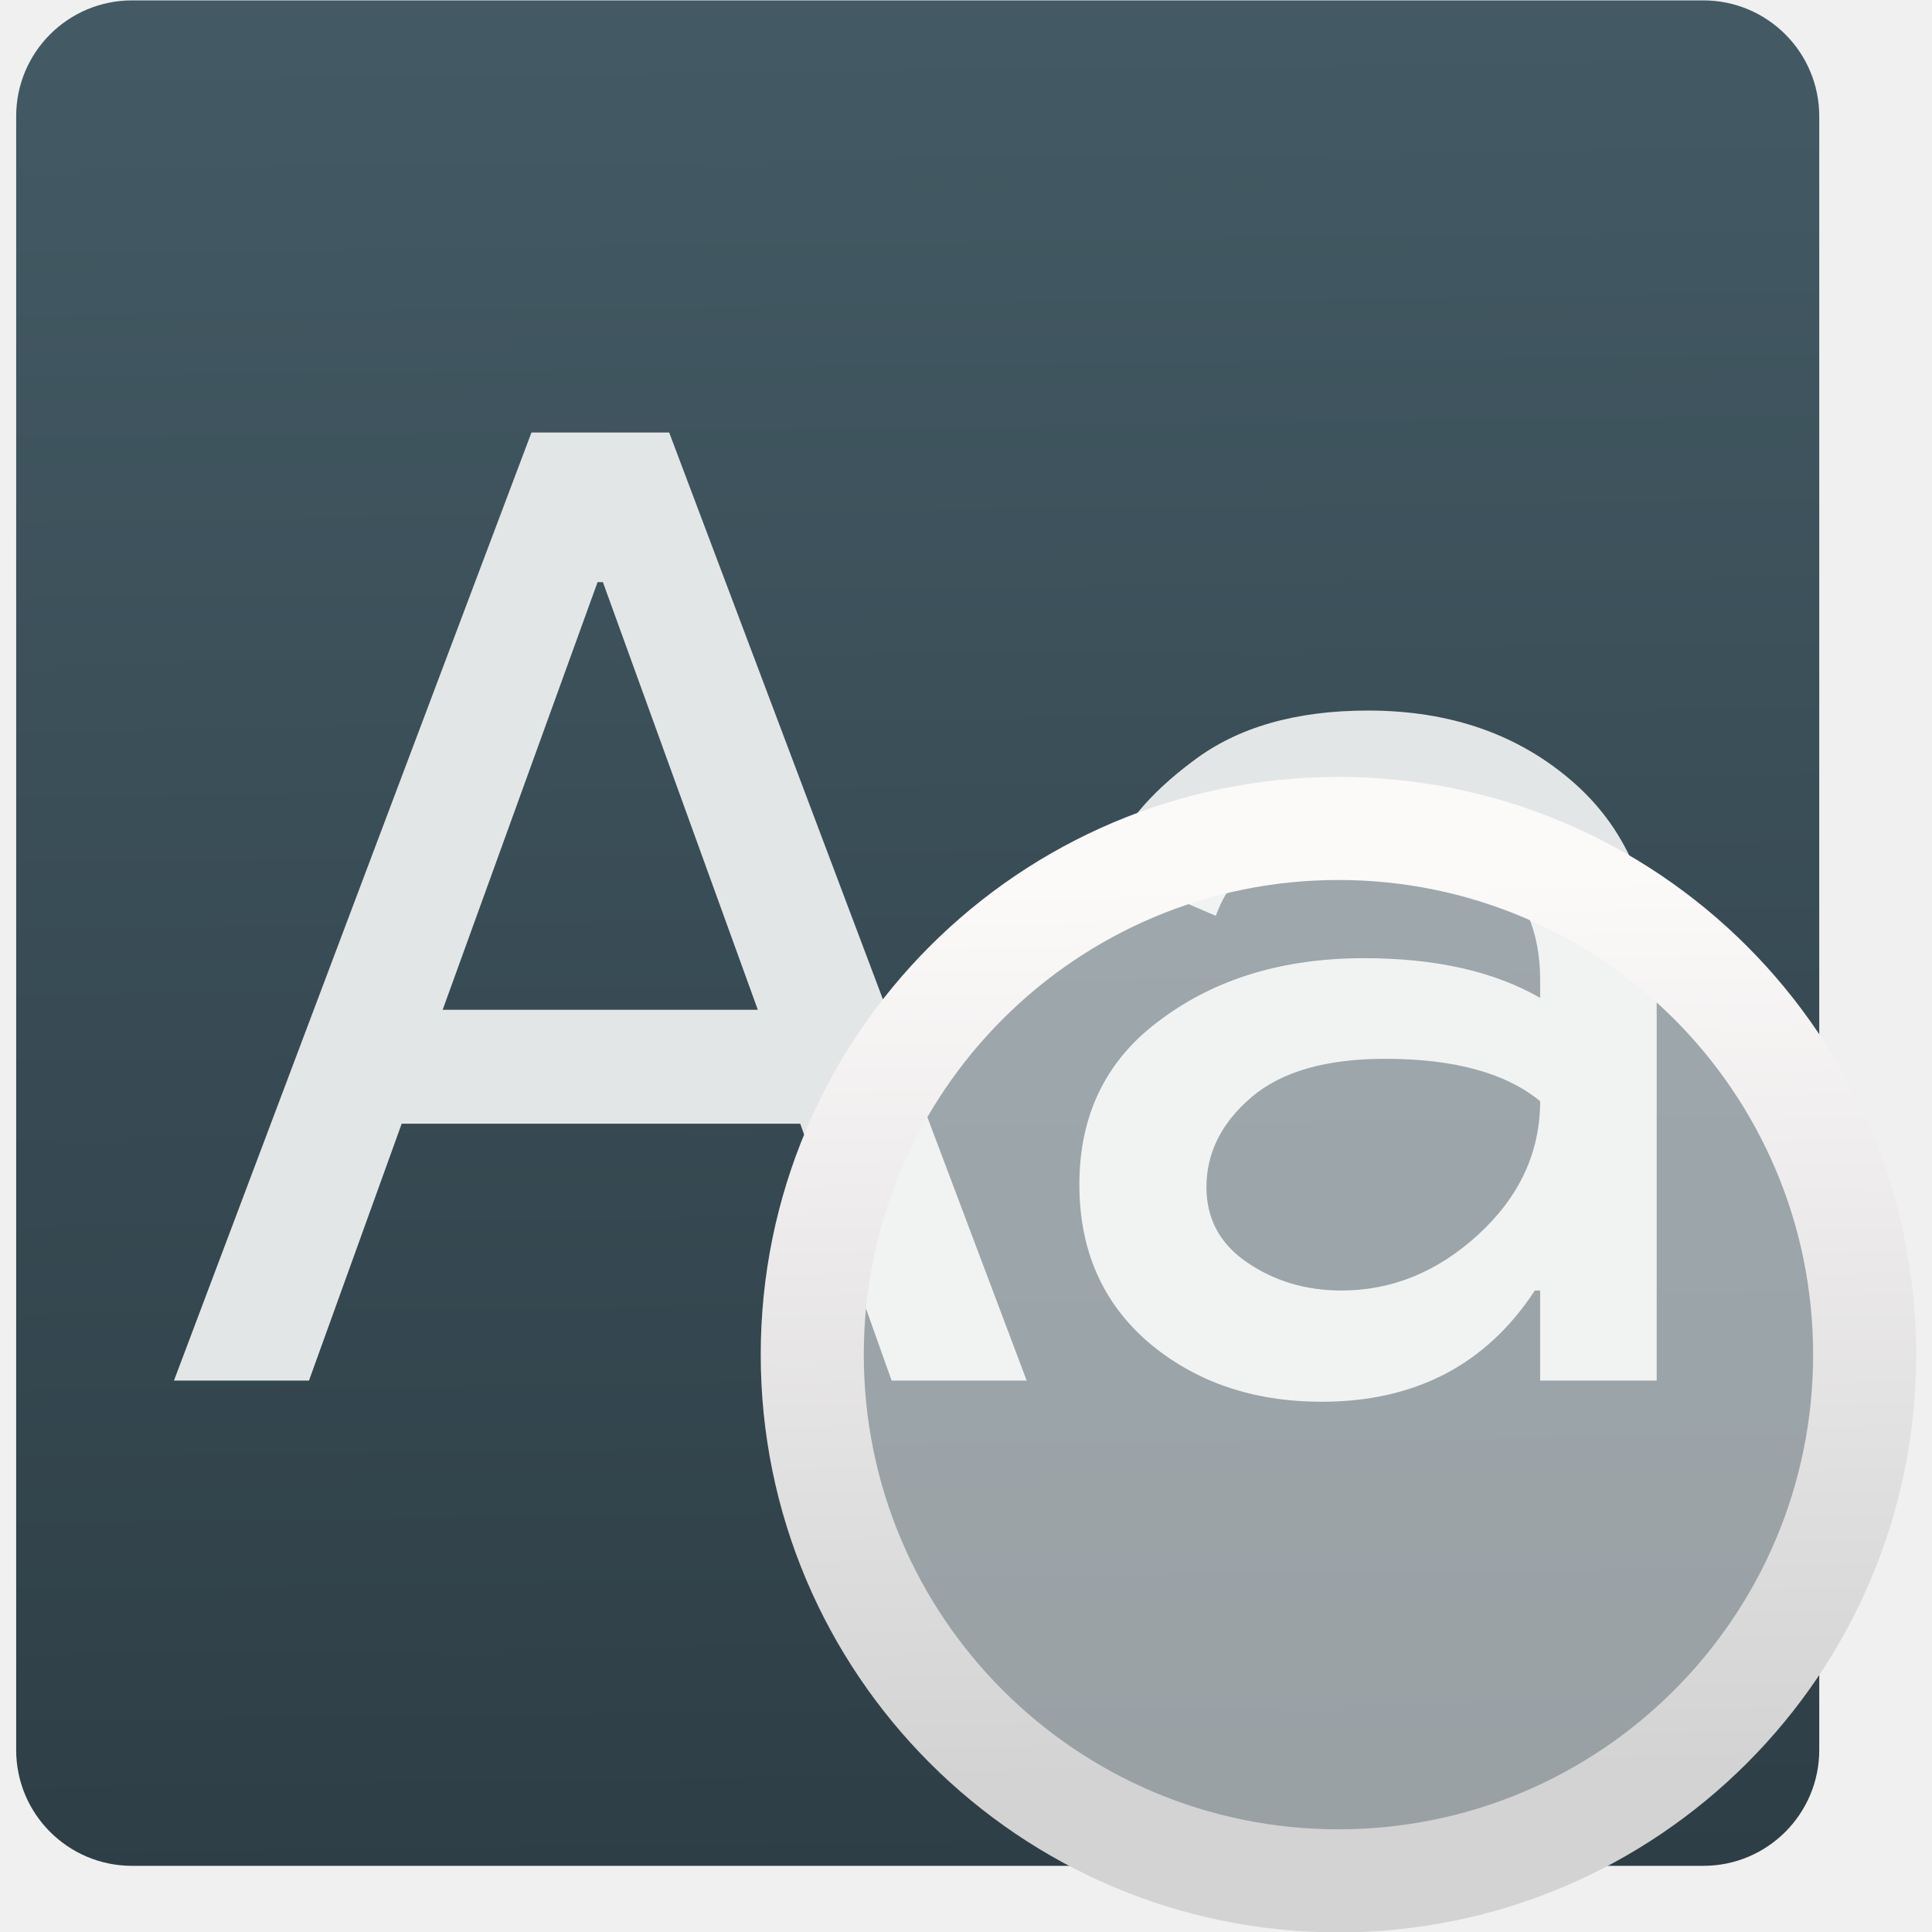
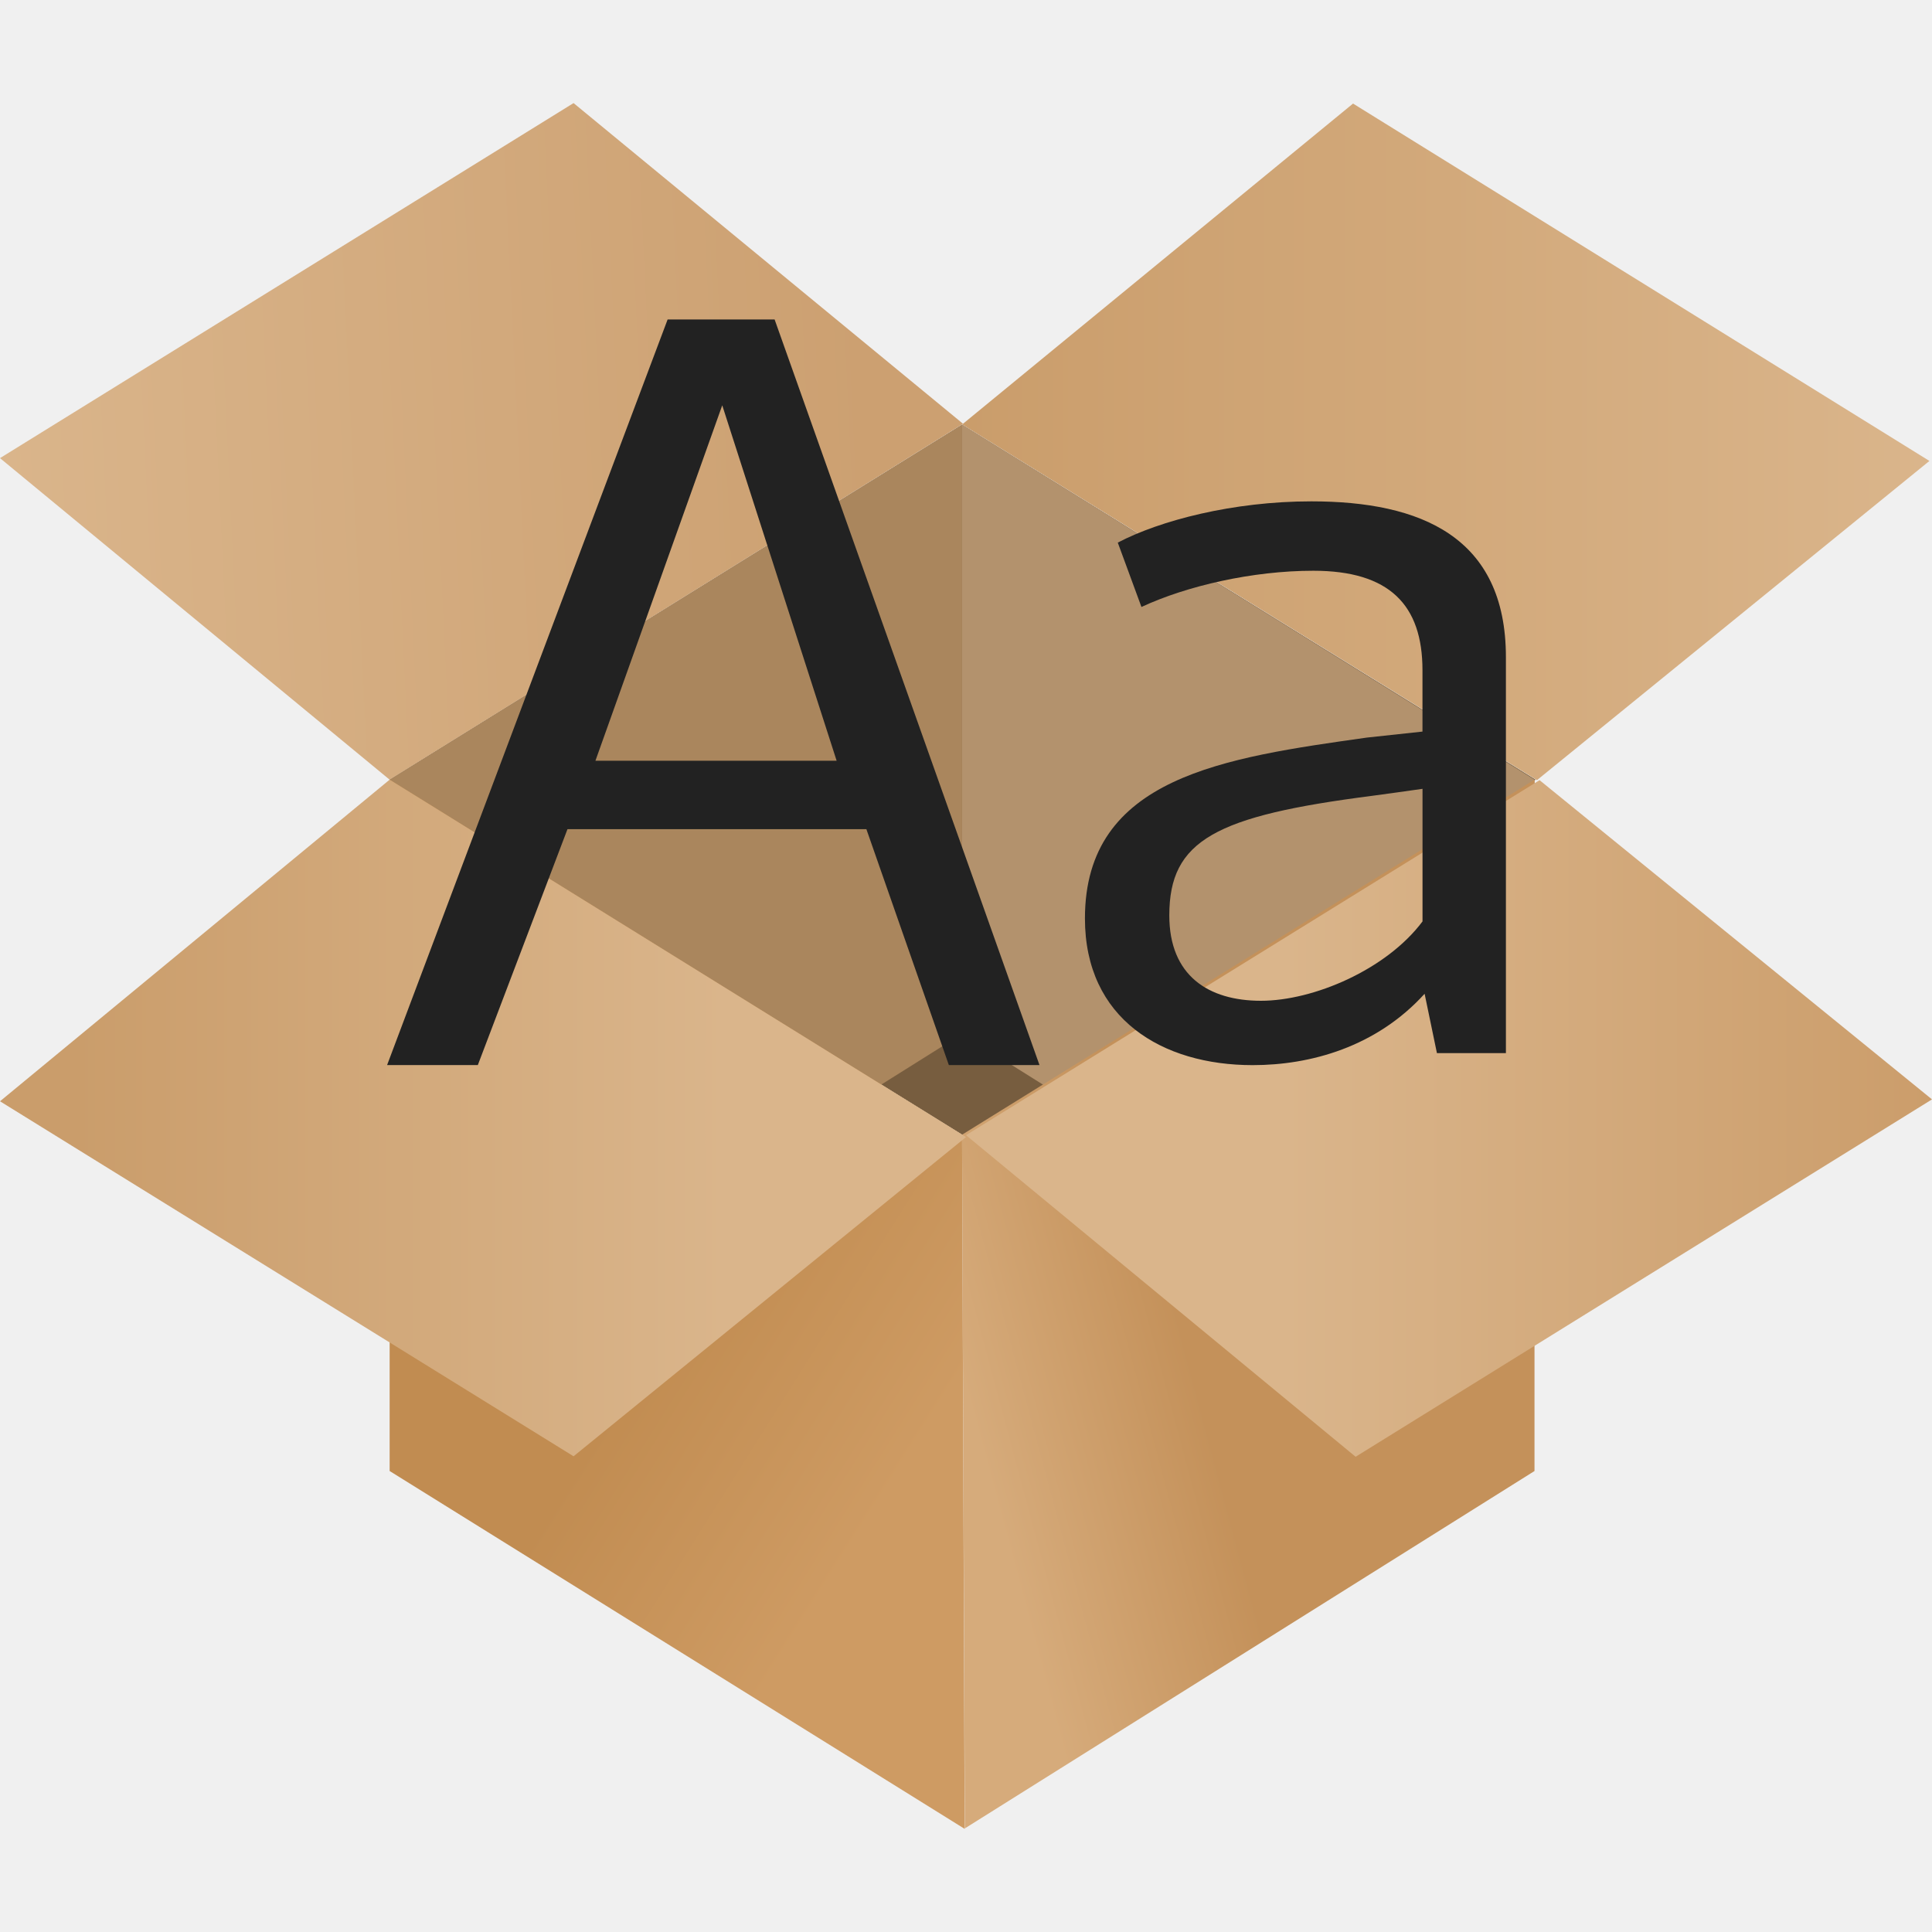
- <svg xmlns="http://www.w3.org/2000/svg" viewBox="0 0 48 48">
-   <defs>
-     <linearGradient id="0" x1="56.876" y1="16.999" x2="56.42" y2="-4.536" gradientUnits="userSpaceOnUse">
-       <stop stop-color="#d3d3d3" />
-       <stop offset="1" stop-color="#fcf9f9" />
+ <svg xmlns="http://www.w3.org/2000/svg" xmlns:xlink="http://www.w3.org/1999/xlink" id="SVGRoot" version="1.1" viewBox="0 0 48 48" height="48px" width="48px">
+   <defs id="defs914">
+     <linearGradient gradientUnits="userSpaceOnUse" y2="11.688" x2="-0.102" y1="10.649" x1="21.497" id="linearGradient1749" xlink:href="#linearGradient1781" gradientTransform="translate(0.1020683,-0.3063634)" />
+     <linearGradient id="linearGradient1781" y1="543.8" y2="512.8" x2="0" gradientUnits="userSpaceOnUse">
+       <stop style="stop-color:#cca071;stop-opacity:1" stop-color="#cea476" id="stop1777" />
+       <stop offset="1" stop-color="#dab58b" id="stop1779" />
    </linearGradient>
-     <linearGradient gradientUnits="userSpaceOnUse" y2="-25.26" x2="51.49" y1="19.326" x1="52.04" id="1">
-       <stop stop-color="#2e3e46" />
-       <stop offset="1" stop-color="#435a64" />
+     <linearGradient gradientUnits="userSpaceOnUse" y2="11.285" x2="47.834" y1="11.285" x1="23.803" id="linearGradient1741" xlink:href="#linearGradient1775" gradientTransform="translate(0.1020683,-0.3063634)" />
+     <linearGradient id="linearGradient1775" y1="543.8" y2="512.8" x2="0" gradientUnits="userSpaceOnUse">
+       <stop style="stop-color:#ca9d6b;stop-opacity:1" stop-color="#cea476" id="stop1771" />
+       <stop offset="1" stop-color="#dab58b" id="stop1773" />
+     </linearGradient>
+     <linearGradient gradientUnits="userSpaceOnUse" y2="35.474" x2="24.035" y1="34.021" x1="29.455" id="linearGradient1733" xlink:href="#linearGradient1790" gradientTransform="translate(0.1020683,-0.3063634)" />
+     <linearGradient id="linearGradient1790" y1="543.8" y2="512.8" x2="0" gradientUnits="userSpaceOnUse">
+       <stop style="stop-color:#c4915a;stop-opacity:1" stop-color="#cea476" id="stop1786" />
+       <stop style="stop-color:#d6ab7b;stop-opacity:1" offset="1" stop-color="#dab58b" id="stop1788" />
+     </linearGradient>
+     <linearGradient gradientTransform="matrix(0.6666667,0,0,0.6666667,-8,-645.5748)" y2="1009.712" y1="1009.712" xlink:href="#linearGradient1769" x2="59.867" x1="89.145" gradientUnits="userSpaceOnUse" id="f" />
+     <linearGradient id="linearGradient1769" y1="543.8" y2="512.8" x2="0" gradientUnits="userSpaceOnUse">
+       <stop style="stop-color:#c89864;stop-opacity:1" stop-color="#cea476" id="stop1765" />
+       <stop offset="1" stop-color="#dab58b" id="stop1767" />
+     </linearGradient>
+     <linearGradient gradientUnits="userSpaceOnUse" y2="35.625" x2="23.137" y1="31.91" x1="17.228" id="linearGradient1757" xlink:href="#linearGradient870" gradientTransform="translate(0.1020683,-0.3063634)" />
+     <linearGradient gradientUnits="userSpaceOnUse" x2="0" y2="512.8" y1="543.8" id="linearGradient870">
+       <stop style="stop-color:#c18c51;stop-opacity:1" id="stop866" stop-color="#cea476" />
+       <stop style="stop-color:#ce9b63;stop-opacity:1" id="stop868" stop-color="#dab58b" offset="1" />
+     </linearGradient>
+     <linearGradient gradientTransform="matrix(0.6666667,0,0,0.6666667,-8,-645.5748)" y2="1010.17" y1="1010.17" xlink:href="#linearGradient1763" x2="39.036" x1="14.789" gradientUnits="userSpaceOnUse" id="c" />
+     <linearGradient id="linearGradient1763" y1="543.8" y2="512.8" x2="0" gradientUnits="userSpaceOnUse">
+       <stop style="stop-color:#ca9d6b;stop-opacity:1" stop-color="#cea476" id="stop1759" />
+       <stop offset="1" stop-color="#dab58b" id="stop1761" />
    </linearGradient>
  </defs>
-   <g transform="matrix(1.03003 0 0 1.03003-29.531 26.662)" enable-background="new">
-     <rect width="43.491" height="44.995" x="29.06" y="-25.875" fill="url(#1)" fill-rule="evenodd" rx="2.795" />
-     <g fill="#e3e6e7">
-       <path d="m32.866 7.415l8.623-22.867h3.322l8.623 22.867h-3.258l-2.204-6.196h-9.613l-2.236 6.196h-3.258m6.483-8.943h7.601l-3.737-10.316h-.128l-3.737 10.316" />
-       <path d="m60.55 7.926q-2.491 0-4.184-1.437-1.661-1.437-1.661-3.801 0-2.555 1.98-3.992 1.98-1.469 4.886-1.469 2.587 0 4.248.958v-.447q0-1.725-1.182-2.747-1.182-1.054-2.906-1.054-1.278 0-2.331.607-1.022.607-1.405 1.661l-2.683-1.15q.543-1.405 2.14-2.587 1.597-1.214 4.216-1.214 3 0 4.982 1.757 1.98 1.757 1.98 4.95v9.454h-2.811v-2.172h-.128q-1.757 2.683-5.142 2.683m.479-2.683q1.82 0 3.29-1.341 1.501-1.373 1.501-3.226-1.246-1.022-3.737-1.022-2.14 0-3.226.926-1.086.926-1.086 2.172 0 1.15.99 1.82.99.671 2.268.671" />
-     </g>
-     <circle r="12.692" cx="60.954" cy="6.79" fill="#fff" stroke="url(#0)" fill-opacity=".508" stroke-width="2.486" />
-   </g>
+   <path style="fill:#775d3f;fill-opacity:1;stroke-width:0.667" id="path35" d="M 23.903,10.551 38.153,19.371 24,28.25 9.68,19.371 Z" />
+   <path style="fill:url(#linearGradient1749);fill-opacity:1;stroke-width:0.667" id="path37" d="M 0,11.382 14.25,2.561 23.927,10.529 9.68,19.371 Z" />
+   <path style="fill:url(#linearGradient1741);fill-opacity:1;stroke-width:0.667" id="path39" d="M 23.905,10.545 38.185,19.383 47.936,11.452 33.616,2.573 Z" />
+   <path style="fill:#aa865d;fill-opacity:1;stroke-width:0.667" id="path41" d="M 23.903,10.551 23.902,25.687 9.75,34.566 9.681,19.371 Z" />
+   <path style="fill:#b3926d;fill-opacity:1;stroke-width:0.667" id="path43" d="m 23.903,10.551 7.34e-4,15.136 14.153,8.879 0.069,-15.195 z" />
+   <path style="fill:url(#linearGradient1733);fill-opacity:1;stroke-width:0.667" id="path45" d="m 38.125,19.371 -7.33e-4,17.176 -14.153,8.879 -0.069,-17.235 z" />
+   <path style="fill:url(#f);fill-opacity:1;stroke-width:0.667" id="path47" d="M 24,28.203 38.25,19.383 48,27.314 l -14.32,8.879 z" />
+   <path style="fill:url(#linearGradient1757);fill-opacity:1;stroke-width:0.667" id="path49" d="m 9.68,19.371 7.334e-4,17.176 14.286,8.891 -0.065,-17.247 z" />
+   <path style="fill:url(#c);fill-opacity:1;stroke-width:0.667" id="path51" d="M 0,27.361 14.25,36.181 24,28.25 9.68,19.371 Z" />
+   <path id="path39-9" d="M 16.587,7.937 9.617,26.462 h 2.254 l 2.228,-5.862 h 7.426 l 2.049,5.862 h 2.252 L 19.245,7.937 Z m 1.357,2.133 2.842,8.831 h -5.993 z m 14.634,2.386 c -1.944,0 -3.759,0.475 -4.807,1.025 l 0.588,1.599 c 1.125,-0.524 2.76,-0.9 4.27,-0.9 1.892,0 2.712,0.849 2.712,2.472 v 1.524 l -1.381,0.149 c -3.529,0.499 -7.005,0.973 -7.005,4.493 0,2.496 1.917,3.645 4.168,3.645 1.432,0 3.069,-0.449 4.271,-1.773 l 0.306,1.474 h 1.714 V 16.328 c 0,-2.996 -2.122,-3.872 -4.833,-3.872 m 2.761,7.141 v 3.295 c -0.895,1.198 -2.709,1.972 -4.014,1.972 -1.304,0 -2.277,-0.623 -2.277,-2.121 0,-1.872 1.152,-2.472 5.039,-2.971 0.025,0 1.253,-0.174 1.253,-0.174" style="fill:#222222;stroke-width:1;fill-opacity:1" />
</svg>
